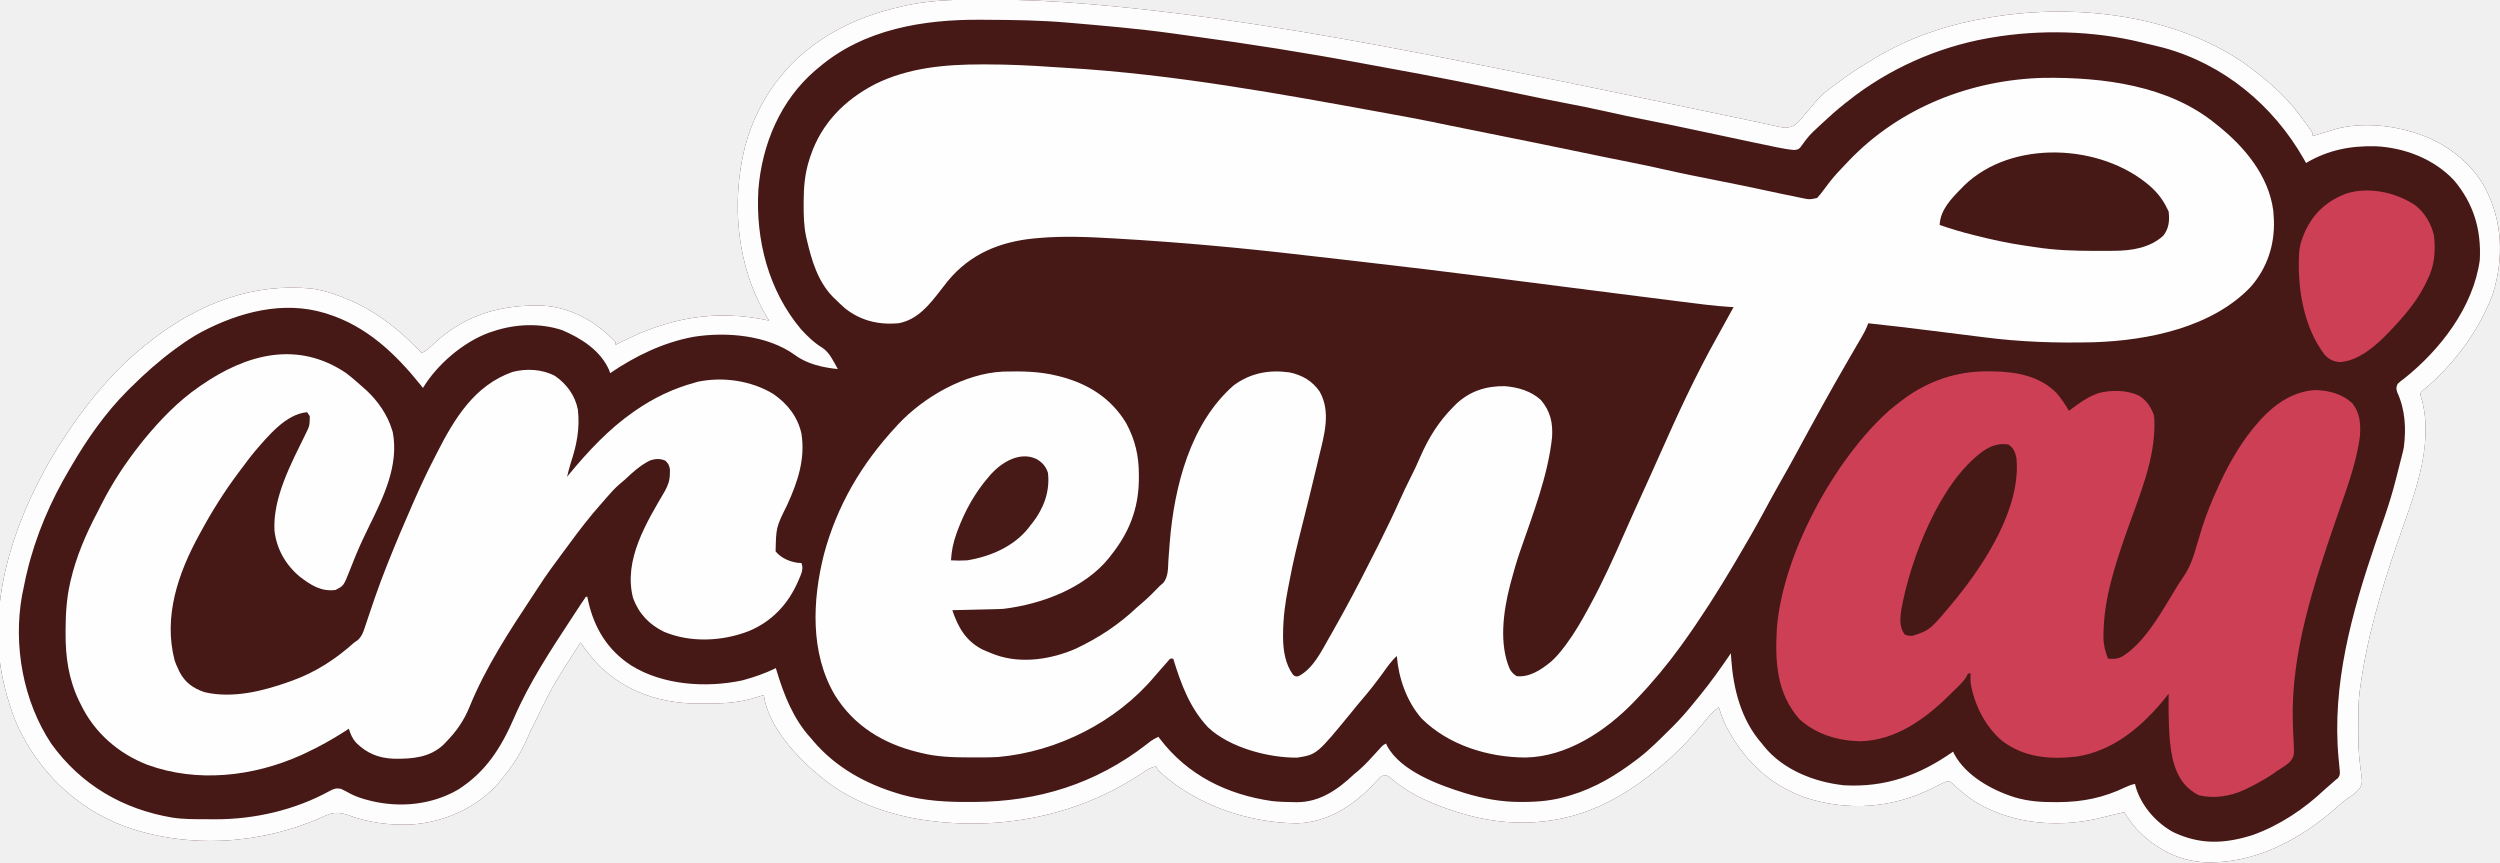
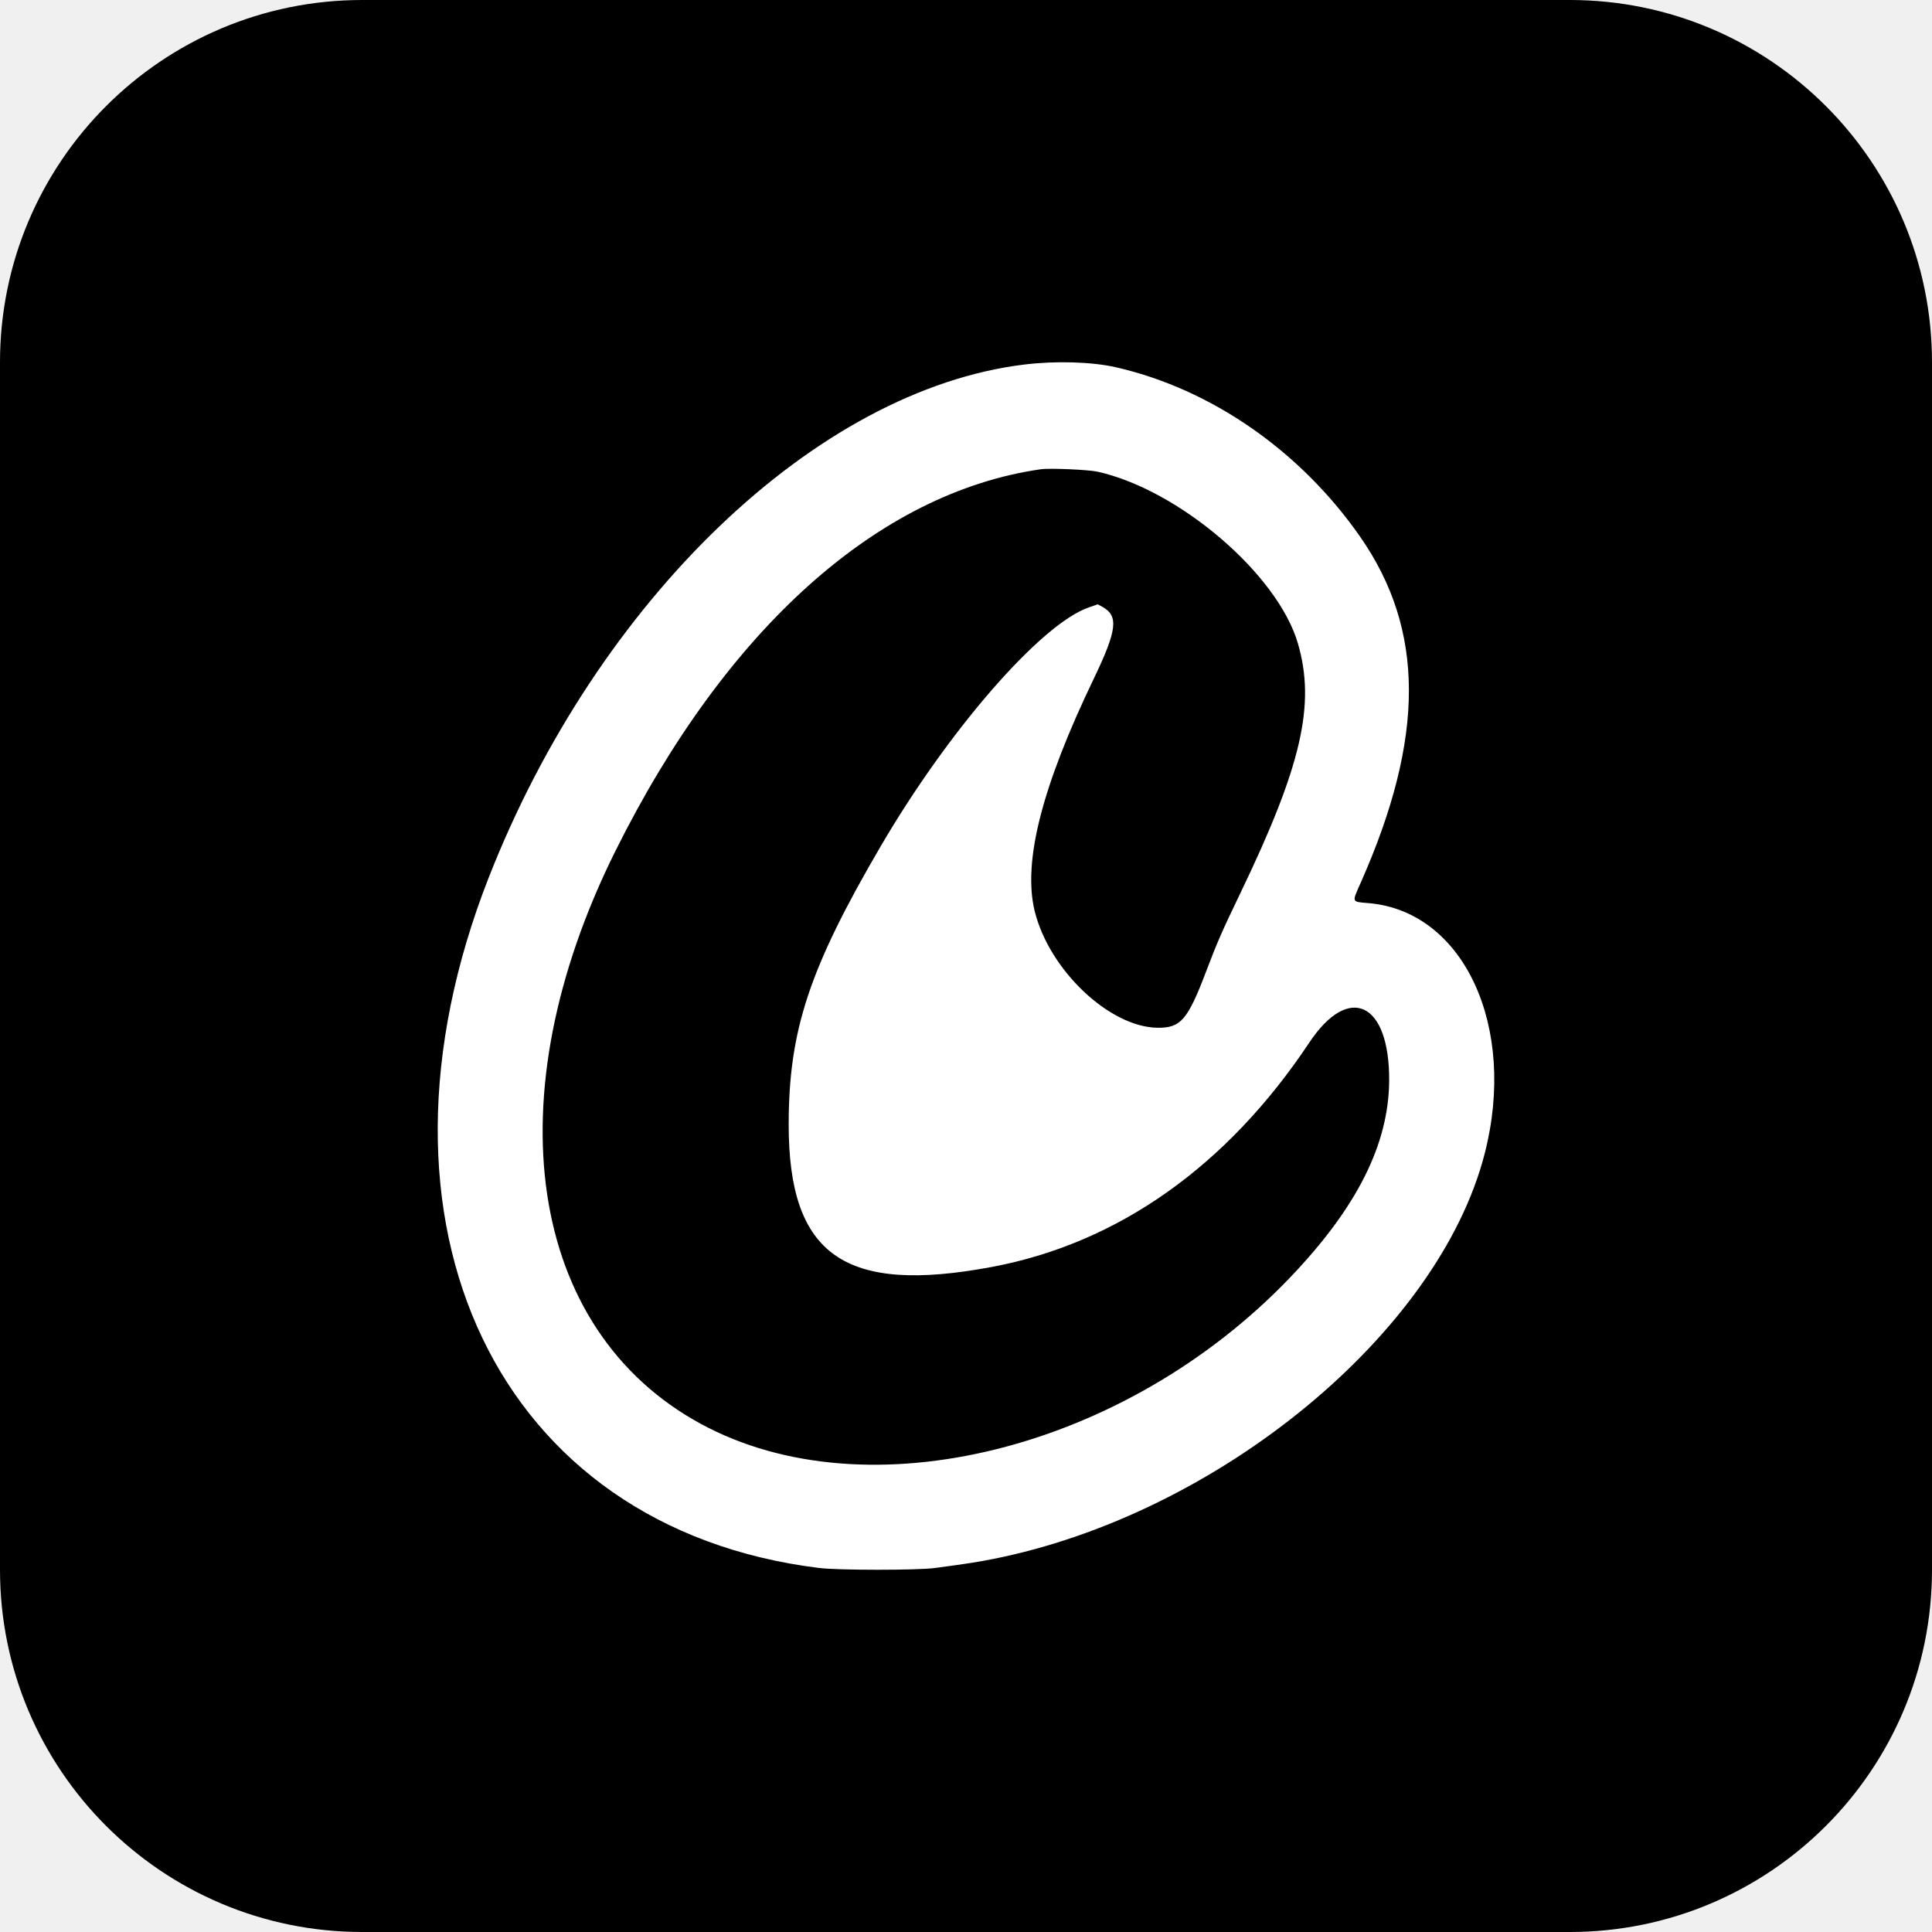
- <svg xmlns="http://www.w3.org/2000/svg" version="1.1" width="1856" height="640">
-   <path d="M0 0 C1.292 0.002 2.584 0.004 3.915 0.006 C28.445 0.063 52.757 1.171 77.188 3.312 C78.148 3.395 79.108 3.478 80.097 3.562 C162.757 10.677 244.775 24.607 326.188 40.312 C327.425 40.551 327.425 40.551 328.687 40.794 C392.756 53.141 456.643 66.348 520.502 79.734 C522.81 80.217 525.119 80.701 527.427 81.184 C528.177 81.341 528.927 81.498 529.7 81.66 C531.193 81.973 532.687 82.286 534.181 82.599 C537.736 83.343 541.291 84.089 544.845 84.837 C546.185 85.119 547.526 85.401 548.866 85.683 C549.844 85.889 549.844 85.889 550.842 86.099 C555.223 87.019 559.608 87.923 563.995 88.822 C568.877 89.823 573.744 90.877 578.608 91.963 C580.956 92.466 583.303 92.968 585.651 93.469 C587.246 93.842 587.246 93.842 588.874 94.223 C595.269 95.576 595.269 95.576 601.28 93.539 C604.588 90.899 606.916 88.167 609.438 84.812 C610.374 83.711 611.321 82.619 612.277 81.534 C614.132 79.423 615.951 77.289 617.748 75.127 C620.788 71.619 624.022 68.747 627.75 66 C628.294 65.593 628.839 65.186 629.4 64.766 C630.984 63.599 632.586 62.456 634.188 61.312 C635.332 60.464 636.475 59.614 637.617 58.762 C645.812 52.709 654.345 47.361 663.188 42.312 C664.322 41.656 665.456 41 666.625 40.324 C691.149 26.488 718.459 17.787 746.188 13.312 C747.073 13.163 747.959 13.013 748.872 12.859 C810.485 2.86 882.915 11.157 935.172 47.137 C950.377 58.107 964.944 70.192 976.188 85.312 C976.63 85.907 977.073 86.501 977.529 87.114 C978.947 89.027 980.352 90.948 981.75 92.875 C982.193 93.483 982.635 94.092 983.091 94.719 C986.188 99.072 986.188 99.072 986.188 101.312 C986.762 101.136 987.336 100.959 987.928 100.778 C990.555 99.973 993.184 99.174 995.812 98.375 C996.716 98.097 997.62 97.819 998.551 97.533 C999.875 97.132 999.875 97.132 1001.227 96.723 C1002.033 96.477 1002.84 96.23 1003.67 95.977 C1021.379 91.303 1042.773 92.987 1060.188 98.312 C1060.891 98.527 1061.595 98.741 1062.321 98.962 C1084.123 105.86 1103.547 120.155 1114.512 140.461 C1127.035 165.154 1128.039 191.384 1120.125 217.625 C1110.371 245.231 1090.372 271.792 1067.734 290.32 C1065.877 292.24 1065.877 292.24 1066.453 294.922 C1066.778 295.958 1067.103 296.995 1067.438 298.062 C1076.143 333.178 1060.451 370.1 1049.188 402.812 C1036.877 438.57 1026.132 474.704 1021.188 512.312 C1021.084 513.072 1020.98 513.831 1020.873 514.613 C1019.963 522.22 1020.001 529.861 1020.001 537.511 C1020 539.144 1019.995 540.777 1019.986 542.41 C1019.933 551.713 1020.209 560.692 1021.517 569.922 C1023.12 581.415 1023.12 581.415 1021.233 585.253 C1018.661 588.63 1015.579 590.878 1011.972 593.117 C1009.178 594.989 1006.757 597.254 1004.25 599.49 C976.819 623.729 942.874 641.967 905.517 640.465 C885.66 639.166 869.029 630.05 855.422 615.887 C851.988 611.93 849.017 607.716 846.188 603.312 C841.319 604.356 836.505 605.493 831.696 606.783 C800.09 615.114 765.61 612.992 736.934 596.434 C732.713 593.71 728.732 590.817 724.922 587.547 C724.381 587.083 723.84 586.618 723.282 586.14 C721.766 584.818 720.273 583.47 718.781 582.121 C716.44 580.049 716.44 580.049 714.24 580.595 C710.92 581.755 707.863 583.443 704.75 585.062 C674.886 600.163 641.998 602.881 610 592.625 C582.657 583.253 562.825 563.816 550.049 538.145 C548.095 533.989 546.57 529.687 545.188 525.312 C541.62 527.999 538.869 530.735 536.125 534.25 C524.607 548.595 511.676 561.974 497.188 573.312 C496.146 574.146 495.104 574.979 494.062 575.812 C486.78 581.589 479.259 586.674 471.188 591.312 C470.602 591.65 470.017 591.988 469.415 592.336 C435.262 611.868 396.93 615.782 359.062 605.562 C338.217 599.679 318.553 592.257 301.824 578.184 C299.183 575.927 299.183 575.927 295.188 576.312 C293.497 577.517 293.497 577.517 292.008 579.242 C291.416 579.868 290.824 580.494 290.214 581.139 C289.587 581.815 288.959 582.491 288.312 583.188 C273.081 598.974 254.557 610.832 232.062 611.562 C195.568 611.153 157.141 597.972 130.188 573.312 C128.25 570.938 128.25 570.938 127.188 569.312 C122.756 570.226 119.559 572.614 115.875 575.125 C65.516 608.35 3.21 618.781 -55.828 607.181 C-78.745 602.256 -101.58 593.337 -119.812 578.312 C-120.349 577.884 -120.885 577.455 -121.438 577.014 C-139.146 562.831 -160.481 539.772 -163.812 516.312 C-164.684 516.578 -165.555 516.844 -166.453 517.117 C-167.644 517.47 -168.835 517.824 -170.062 518.188 C-171.223 518.536 -172.383 518.884 -173.578 519.242 C-183.913 521.99 -194.095 522.659 -204.738 522.628 C-206.98 522.625 -209.221 522.649 -211.463 522.674 C-239.334 522.796 -265.845 514.331 -286 494.5 C-291.258 489.207 -295.659 483.518 -299.812 477.312 C-320.911 509.993 -320.911 509.993 -337.812 544.938 C-343.021 557.727 -349.847 568.77 -358.812 579.312 C-359.576 580.323 -360.339 581.334 -361.125 582.375 C-377.62 600.404 -401.604 610.923 -425.83 612.439 C-441.965 613.049 -457.369 611.053 -472.516 605.398 C-480.219 602.861 -484.235 603.431 -491.312 606.812 C-537.36 627.415 -591.346 630.78 -638.938 613.562 C-674.488 599.988 -702.203 573.15 -718 538.688 C-722.31 528.865 -725.355 518.742 -727.812 508.312 C-727.992 507.559 -728.171 506.806 -728.356 506.03 C-741.933 445.438 -718.174 380.583 -686.255 329.837 C-668.121 301.602 -645.815 273.582 -618.812 253.312 C-618.199 252.839 -617.586 252.366 -616.954 251.878 C-582.624 225.462 -542.59 210.112 -498.897 214.613 C-493.729 215.396 -488.77 216.666 -483.812 218.312 C-482.863 218.626 -482.863 218.626 -481.894 218.946 C-467.154 223.999 -452.995 231.626 -440.812 241.312 C-439.924 241.998 -439.036 242.684 -438.121 243.391 C-430.804 249.178 -424.294 255.627 -417.812 262.312 C-413.947 260.719 -411.474 258.208 -408.5 255.312 C-386.013 234.138 -359.027 226.419 -328.713 227.176 C-307.283 228.183 -288.279 238.936 -273.812 254.312 C-273.812 254.972 -273.812 255.632 -273.812 256.312 C-272.82 255.805 -271.827 255.297 -270.805 254.773 C-234.49 236.307 -200.14 229.596 -159.812 238.312 C-160.297 237.546 -160.782 236.779 -161.281 235.988 C-183.728 198.822 -188.127 151.665 -177.9 109.922 C-172.73 89.974 -163.206 70.99 -149.812 55.312 C-148.999 54.348 -148.186 53.384 -147.348 52.391 C-141.711 45.944 -135.643 40.466 -128.812 35.312 C-127.403 34.237 -127.403 34.237 -125.965 33.141 C-105.714 18.403 -82.872 9.66 -58.5 4.438 C-57.608 4.246 -56.715 4.055 -55.796 3.858 C-37.31 0.206 -18.783 -0.055 0 0 Z " fill="#461816" transform="translate(730.8125,-0.3125)" />
-   <path d="M0 0 C1.343 -0 1.343 -0 2.713 -0 C19.232 0.016 35.638 0.73 52.11 1.923 C55.509 2.162 58.907 2.367 62.309 2.555 C142.044 7.203 221.423 21.871 299.875 36.188 C300.647 36.328 301.419 36.469 302.214 36.614 C307.207 37.526 312.198 38.447 317.188 39.375 C318.341 39.589 319.494 39.802 320.683 40.022 C329.244 41.633 337.768 43.407 346.293 45.194 C356.903 47.413 367.532 49.527 378.163 51.637 C400.685 56.11 423.177 60.711 445.655 65.402 C457.259 67.822 468.869 70.206 480.5 72.5 C489.176 74.212 497.813 76.043 506.438 78 C519.669 81.002 532.968 83.637 546.276 86.275 C557.996 88.598 569.7 90.961 581.375 93.5 C589.511 95.26 597.648 97.004 605.812 98.625 C606.666 98.801 607.519 98.978 608.398 99.159 C614.215 100.405 614.215 100.405 619.875 99.188 C621.774 97.114 623.371 95.142 625 92.875 C625.971 91.584 626.947 90.297 627.926 89.012 C628.418 88.365 628.91 87.718 629.417 87.052 C633.25 82.151 637.57 77.673 641.875 73.188 C642.415 72.62 642.956 72.052 643.512 71.468 C681.249 32.018 734.054 11.324 788.25 9.984 C831.929 9.466 880.899 15.473 915.875 44.188 C916.379 44.589 916.883 44.991 917.402 45.404 C937.199 61.189 955.113 82.549 958.562 108.562 C958.689 110.103 958.792 111.645 958.875 113.188 C958.928 114.068 958.981 114.948 959.035 115.855 C959.604 134.185 954.029 151.024 941.98 164.961 C913.348 195.24 865.593 204.978 825.474 206.265 C797.963 206.945 770.999 206.12 743.722 202.555 C738.159 201.837 732.591 201.156 727.023 200.469 C719.756 199.569 712.49 198.666 705.226 197.738 C689.459 195.726 673.678 193.894 657.875 192.188 C657.574 192.958 657.273 193.729 656.963 194.524 C655.792 197.39 654.379 199.95 652.82 202.625 C651.908 204.198 651.908 204.198 650.977 205.802 C650.324 206.919 649.672 208.036 649 209.188 C648.317 210.365 647.634 211.542 646.951 212.719 C645.573 215.097 644.193 217.473 642.813 219.849 C629.659 242.508 617.03 265.45 604.598 288.511 C600.414 296.247 596.099 303.904 591.747 311.547 C587.881 318.356 584.139 325.225 580.438 332.125 C573.878 344.322 566.937 356.276 559.875 368.188 C559.104 369.494 559.104 369.494 558.317 370.827 C546.306 391.159 533.682 411.023 519.875 430.188 C519.244 431.064 519.244 431.064 518.6 431.958 C508.585 445.769 497.685 458.881 485.875 471.188 C485.022 472.082 484.168 472.977 483.289 473.898 C462.585 495.125 434.047 514.022 403.445 514.568 C375.821 514.51 346.189 505.422 326.301 485.625 C315.195 472.955 309.236 455.858 307.875 439.188 C303.681 442.99 300.6 447.555 297.312 452.125 C292.247 459.086 287.017 465.789 281.375 472.289 C279.037 475 276.794 477.764 274.562 480.562 C248.567 512.304 248.567 512.304 233.965 514.656 C212.52 514.869 183.801 507.225 167.836 492.27 C154.081 477.665 147.682 460.039 141.875 441.188 C139.609 440.952 139.609 440.952 137.738 443.312 C136.897 444.261 136.055 445.21 135.188 446.188 C134.735 446.693 134.282 447.198 133.815 447.719 C131.897 449.868 130.003 452.035 128.152 454.242 C99.689 488.166 55.801 510.303 11.875 514.188 C5.63 514.54 -0.622 514.529 -6.875 514.5 C-7.713 514.498 -8.552 514.496 -9.415 514.493 C-21.539 514.443 -33.313 514.172 -45.125 511.188 C-46.308 510.905 -46.308 510.905 -47.515 510.618 C-73.33 504.302 -95.169 491.141 -109.338 468.192 C-127.812 436.933 -126.003 397.771 -117.438 363.75 C-107.774 327.594 -89.47 296.51 -64.125 269.188 C-63.261 268.225 -63.261 268.225 -62.379 267.242 C-43.138 246.759 -12.867 229.366 15.589 228.063 C29.308 227.71 42.524 227.85 55.875 231.188 C56.541 231.354 57.208 231.52 57.895 231.691 C78.538 237.02 95.625 247.639 106.875 266.188 C113.745 278.848 116.451 290.897 116.375 305.25 C116.369 306.519 116.364 307.788 116.358 309.096 C115.96 330.227 109.021 347.663 95.875 364.188 C95.357 364.871 94.839 365.554 94.305 366.258 C76 388.978 44.012 400.776 15.875 404.188 C12.877 404.366 9.881 404.441 6.879 404.504 C6.045 404.525 5.212 404.545 4.353 404.567 C1.715 404.632 -0.924 404.691 -3.562 404.75 C-5.361 404.793 -7.16 404.837 -8.959 404.881 C-13.348 404.987 -17.736 405.089 -22.125 405.188 C-17.851 417.789 -12.268 427.789 -0.125 434.188 C2.529 435.406 5.214 436.509 7.938 437.562 C8.586 437.814 9.234 438.065 9.902 438.323 C29.134 445.243 51.626 441.676 69.801 433.645 C86.51 425.725 101.414 415.931 114.875 403.188 C116.224 402.015 117.578 400.848 118.938 399.688 C123.463 395.739 127.756 391.558 131.875 387.188 C132.757 386.423 133.638 385.659 134.547 384.871 C138.365 380.201 137.961 373.774 138.305 368.004 C138.531 364.274 138.839 360.55 139.141 356.824 C139.199 356.081 139.258 355.337 139.318 354.572 C142.662 313.422 154.598 266.287 186.875 238.188 C199.48 228.984 213.029 226.583 228.277 228.648 C237.679 230.705 245.186 234.954 250.656 243.008 C259.171 258.237 253.874 275.502 250.062 291.312 C249.565 293.429 249.068 295.545 248.572 297.662 C244.965 312.974 241.146 328.234 237.293 343.485 C234.022 356.437 230.831 369.377 228.378 382.514 C228.028 384.373 227.666 386.229 227.294 388.083 C224.999 399.55 223.512 410.727 223.438 422.438 C223.422 423.936 223.422 423.936 223.407 425.465 C223.521 435.132 225.047 445.241 230.875 453.188 C232.738 454.508 232.738 454.508 234.875 454.188 C245.811 448.584 252.003 435.501 257.875 425.188 C258.555 424.01 259.234 422.833 259.914 421.656 C262.282 417.526 264.583 413.36 266.875 409.188 C267.371 408.286 267.868 407.385 268.379 406.457 C276.998 390.75 285.159 374.827 293.188 358.812 C293.645 357.902 294.103 356.992 294.575 356.054 C300.12 345.012 305.459 333.903 310.506 322.624 C312.86 317.369 315.314 312.188 317.938 307.062 C320.518 302.015 322.882 296.923 325.127 291.717 C331.284 277.509 338.877 265.205 349.875 254.188 C350.508 253.543 351.141 252.898 351.793 252.234 C362.053 242.503 374.297 238.638 388.145 238.875 C397.83 239.686 407.625 242.459 414.875 249.188 C421.925 257.531 423.832 266.131 423.118 276.929 C420.033 305.635 408.691 334.409 399.343 361.593 C396.802 369.008 394.626 376.483 392.625 384.062 C392.378 384.99 392.132 385.917 391.878 386.873 C386.943 406.053 383.564 430.447 391.875 449.188 C394.019 452.197 394.019 452.197 396.875 454.188 C406.615 455.111 415.088 449.352 422.277 443.465 C426.061 440.168 429.109 436.498 432.125 432.5 C432.686 431.758 433.247 431.016 433.824 430.251 C439.944 421.98 444.996 413.232 449.875 404.188 C450.396 403.232 450.918 402.277 451.455 401.292 C460.78 384.12 468.785 366.496 476.609 348.607 C480.942 338.719 485.413 328.893 489.875 319.062 C491.417 315.664 492.959 312.266 494.5 308.867 C494.868 308.056 495.236 307.245 495.614 306.409 C498.121 300.874 500.597 295.325 503.059 289.77 C516.11 260.325 529.664 230.901 545.418 202.794 C547.506 199.059 549.562 195.307 551.62 191.555 C553.7 187.764 555.788 183.976 557.875 180.188 C557.15 180.15 556.426 180.113 555.679 180.075 C543.459 179.332 531.358 177.709 519.219 176.16 C516.784 175.852 514.349 175.545 511.914 175.237 C506.082 174.501 500.251 173.76 494.42 173.018 C487.658 172.158 480.895 171.303 474.132 170.448 C450.101 167.408 426.073 164.352 402.051 161.25 C401.209 161.141 400.367 161.033 399.499 160.921 C396.231 160.499 392.964 160.077 389.696 159.655 C387.36 159.353 385.024 159.052 382.688 158.75 C381.92 158.651 381.153 158.552 380.363 158.45 C347.656 154.228 314.915 150.335 282.154 146.565 C278.445 146.138 274.736 145.708 271.028 145.278 C264.223 144.488 257.418 143.712 250.61 142.95 C246.467 142.484 242.325 142.008 238.183 141.525 C192.574 136.203 146.907 132.037 101.062 129.375 C99.995 129.312 98.927 129.248 97.826 129.183 C79.113 128.088 60.203 127.241 41.5 128.938 C40.509 129.026 39.517 129.115 38.496 129.206 C13.124 131.707 -8.904 140.704 -25.485 160.839 C-27.375 163.207 -29.233 165.599 -31.085 167.997 C-39.368 178.713 -48.07 189.624 -62.125 192.188 C-76.867 193.46 -90.099 190.334 -101.789 181.078 C-104.323 178.858 -106.739 176.566 -109.125 174.188 C-109.751 173.584 -110.378 172.981 -111.023 172.359 C-122.081 160.852 -126.61 145.349 -130.125 130.188 C-130.321 129.343 -130.517 128.499 -130.718 127.629 C-132.339 119.81 -132.511 112.092 -132.5 104.125 C-132.499 103.443 -132.499 102.76 -132.498 102.057 C-132.458 91.029 -131.623 80.705 -128.125 70.188 C-127.916 69.54 -127.707 68.892 -127.492 68.225 C-119.366 43.806 -102.151 26.447 -79.601 14.72 C-54.811 2.388 -27.277 -0.028 0 0 Z " fill="#FEFEFE" transform="translate(729.125,47.8125)" />
-   <path d="M0 0 C4.529 3.444 8.777 7.192 13 11 C13.668 11.584 14.335 12.168 15.023 12.77 C23.402 20.539 30.734 31.032 34 42 C34.191 42.597 34.382 43.194 34.578 43.809 C39.291 68.29 27.697 92.056 17.206 113.33 C13.756 120.33 10.427 127.349 7.438 134.562 C7.125 135.316 6.813 136.069 6.491 136.844 C5.155 140.099 3.859 143.365 2.586 146.645 C-1.863 157.932 -1.863 157.932 -8 161 C-18.583 162.365 -26.19 157.394 -34.359 151.188 C-44.935 142.427 -51.752 130.462 -53.25 116.703 C-54.435 92.27 -40.743 66.904 -30.353 45.638 C-27.129 39.134 -27.129 39.134 -27 32 C-27.66 31.01 -28.32 30.02 -29 29 C-44.795 30.418 -57.834 46.609 -67.65 57.898 C-70.461 61.265 -73.123 64.732 -75.722 68.264 C-77.042 70.056 -78.383 71.831 -79.727 73.605 C-90.32 87.695 -99.62 102.501 -108 118 C-108.449 118.82 -108.898 119.641 -109.361 120.486 C-124.712 148.603 -135.804 180.747 -127.375 213.188 C-126.309 216.237 -126.309 216.237 -125 219 C-124.364 220.402 -124.364 220.402 -123.715 221.832 C-119.533 229.787 -113.56 234.037 -105.125 236.875 C-84.287 241.751 -61.615 236.072 -42 229 C-41.276 228.742 -40.551 228.485 -39.805 228.219 C-22.403 221.909 -7.751 212.278 6 200 C7.232 199.162 7.232 199.162 8.489 198.307 C11.591 195.457 12.634 192.582 13.875 188.676 C14.121 187.95 14.367 187.224 14.62 186.476 C15.15 184.911 15.673 183.343 16.189 181.773 C17.577 177.562 19.023 173.372 20.465 169.18 C20.758 168.324 21.051 167.468 21.353 166.586 C24.212 158.286 27.323 150.096 30.562 141.938 C30.83 141.263 31.098 140.588 31.374 139.893 C36.978 125.813 42.903 111.874 49 98 C49.418 97.048 49.835 96.095 50.266 95.114 C54.862 84.666 59.65 74.34 64.874 64.19 C65.683 62.616 66.488 61.04 67.29 59.462 C80.275 33.941 95.071 9.19 123.469 -0.875 C133.795 -3.569 145.784 -2.964 155.219 2.219 C163.751 8.126 170.018 16.779 172 27 C173.63 41.07 171.154 53.398 166.728 66.709 C165.649 70.104 164.821 73.536 164 77 C164.599 76.256 165.199 75.512 165.816 74.746 C179.533 58.088 195.225 41.353 213 29 C213.554 28.612 214.108 28.225 214.678 27.826 C228.45 18.285 242.844 11.418 259 7 C259.663 6.807 260.325 6.613 261.008 6.414 C279.727 2.523 300.618 5.508 316.938 15.375 C327.443 22.538 335.269 32.351 338 45 C340.978 63.813 335.158 80.881 327.438 97.812 C319.191 114.39 319.191 114.39 318.812 132.375 C322.875 137.251 328.879 139.895 335.125 140.812 C336.074 140.874 337.022 140.936 338 141 C339.948 145.966 337.344 150.037 335.449 154.688 C328.068 171.559 316.13 184.33 298.992 191.492 C279.295 199.165 255.719 200.295 236 192.062 C224.927 186.649 217.222 178.575 213 167 C205.607 138.733 223.047 110.769 236.631 87.529 C239.042 83.076 240.291 79.521 240.312 74.438 C240.329 73.508 240.346 72.579 240.363 71.621 C239.934 68.523 239.202 67.202 237 65 C233.05 63.272 229.318 63.524 225.316 64.969 C218.234 68.585 212.725 73.561 207 79 C205.61 80.194 204.214 81.382 202.812 82.562 C199.619 85.357 196.82 88.308 194.082 91.547 C192.478 93.437 190.852 95.294 189.199 97.141 C180.868 106.503 173.31 116.337 165.891 126.432 C164.009 128.987 162.116 131.534 160.219 134.078 C154.342 141.977 148.54 149.89 143.195 158.162 C141.738 160.404 140.259 162.631 138.781 164.859 C121.343 191.248 103.526 218.359 91.601 247.744 C87.385 258.1 81.842 266.005 74 274 C73.435 274.589 72.871 275.178 72.289 275.785 C62.033 285.566 48.712 286.463 35.367 286.277 C24.262 285.887 15.402 282.336 7.477 274.492 C4.526 271.234 3.277 268.142 2 264 C1.031 264.629 0.061 265.258 -0.938 265.906 C-10.342 271.939 -19.874 277.281 -30 282 C-31.138 282.534 -32.276 283.067 -33.449 283.617 C-68.993 299.552 -110.518 304.291 -147.578 290.785 C-169.091 282.418 -186.955 266.904 -197 246 C-197.659 244.675 -197.659 244.675 -198.332 243.324 C-206.104 227.099 -208.406 210.774 -208.312 192.938 C-208.311 192.215 -208.309 191.492 -208.307 190.748 C-208.257 178.964 -207.603 167.523 -205 156 C-204.834 155.259 -204.667 154.517 -204.496 153.753 C-200.429 136.343 -193.364 119.86 -185.077 104.069 C-183.928 101.862 -182.811 99.641 -181.695 97.418 C-173.674 81.595 -164.006 66.912 -153 53 C-152.242 52.037 -151.484 51.074 -150.703 50.082 C-138.59 35.242 -124.861 20.837 -109 10 C-108.457 9.624 -107.915 9.248 -107.356 8.86 C-73.8 -14.261 -35.935 -24.291 0 0 Z " fill="#FEFEFE" transform="translate(257,277)" />
-   <path d="M0 0 C1.139 0.005 2.278 0.01 3.452 0.015 C20.741 0.254 38.279 3.201 50.957 15.969 C54.633 20.064 57.532 24.576 60.312 29.312 C61.014 28.781 61.715 28.25 62.438 27.703 C67.826 23.691 73.058 19.844 79.312 17.312 C80.188 16.957 81.063 16.601 81.965 16.234 C91.297 13.665 103.713 13.774 112.438 18.121 C117.997 21.653 121.003 26.267 123.312 32.312 C123.821 35.194 123.839 37.956 123.75 40.875 C123.727 42.057 123.727 42.057 123.703 43.263 C122.866 69.116 111.494 95.127 103.071 119.252 C94.528 143.774 86.244 168.733 85.938 194.938 C85.923 195.743 85.909 196.548 85.895 197.378 C85.942 203.144 87.212 207.957 89.312 213.312 C95.48 213.738 98.324 213.303 103.312 209.312 C104.112 208.703 104.911 208.093 105.734 207.465 C120.777 194.906 131.459 174.357 141.636 157.944 C142.749 156.198 143.903 154.478 145.1 152.789 C150.116 145.545 152.563 138.268 154.969 129.896 C156.096 125.995 157.288 122.114 158.484 118.234 C158.722 117.465 158.959 116.695 159.203 115.902 C162.486 105.389 166.7 95.306 171.312 85.312 C171.718 84.431 172.124 83.549 172.542 82.641 C180.165 66.295 189.22 50.784 201.312 37.312 C202.068 36.463 202.823 35.614 203.602 34.738 C214.286 23.376 227.865 14.471 243.875 13.875 C253.776 14.322 262.739 16.72 270.312 23.312 C276.508 30.779 276.991 38.989 276.312 48.312 C273.578 69.096 265.724 89.22 258.938 108.938 C242.51 156.698 224.907 208.948 226.52 260.051 C226.541 260.882 226.562 261.713 226.584 262.569 C226.691 266.668 226.855 270.748 227.126 274.84 C227.623 285.618 227.623 285.618 224.061 290.224 C221.258 292.553 218.445 294.458 215.312 296.312 C214.127 297.16 212.946 298.014 211.773 298.879 C205.509 302.931 199.176 306.537 192.438 309.75 C191.748 310.08 191.059 310.41 190.349 310.75 C179.971 315.525 167.93 317.448 156.68 314.66 C154.641 313.729 153.058 312.714 151.312 311.312 C150.714 310.861 150.116 310.41 149.5 309.945 C138.359 300.293 135.946 284.367 134.914 270.41 C134.273 260.052 134.182 249.687 134.312 239.312 C133.814 239.956 133.315 240.599 132.801 241.262 C115.748 262.723 93.857 281.798 65.83 286.031 C45.975 288.25 27.327 286.75 10.879 274.5 C-1.749 263.938 -10.071 247.496 -12.688 231.312 C-12.867 228.91 -12.852 226.722 -12.688 224.312 C-13.348 224.312 -14.008 224.312 -14.688 224.312 C-14.933 224.881 -15.178 225.45 -15.43 226.037 C-18.003 230.694 -22.253 234.215 -26 237.938 C-26.908 238.84 -27.815 239.742 -28.751 240.671 C-46.633 258.232 -68.432 273.927 -94.375 274.625 C-111.057 274.335 -127.154 269.631 -139.688 258.312 C-156.77 239.102 -157.967 215.451 -156.554 191.006 C-152.367 136.123 -113.893 65.342 -73.043 28.957 C-70.306 26.671 -67.524 24.473 -64.688 22.312 C-63.502 21.404 -63.502 21.404 -62.293 20.477 C-43.755 6.889 -23.004 -0.118 0 0 Z " fill="#CC3F54" transform="translate(1475.688,275.6875)" />
-   <path d="M0 0 C1.292 0.002 2.584 0.004 3.915 0.006 C28.445 0.063 52.757 1.171 77.188 3.312 C78.148 3.395 79.108 3.478 80.097 3.562 C162.757 10.677 244.775 24.607 326.188 40.312 C327.425 40.551 327.425 40.551 328.687 40.794 C392.756 53.141 456.643 66.348 520.502 79.734 C522.81 80.217 525.119 80.701 527.427 81.184 C528.177 81.341 528.927 81.498 529.7 81.66 C531.193 81.973 532.687 82.286 534.181 82.599 C537.736 83.343 541.291 84.089 544.845 84.837 C546.185 85.119 547.526 85.401 548.866 85.683 C549.844 85.889 549.844 85.889 550.842 86.099 C555.223 87.019 559.608 87.923 563.995 88.822 C568.877 89.823 573.744 90.877 578.608 91.963 C580.956 92.466 583.303 92.968 585.651 93.469 C587.246 93.842 587.246 93.842 588.874 94.223 C595.269 95.576 595.269 95.576 601.28 93.539 C604.588 90.899 606.916 88.167 609.438 84.812 C610.374 83.711 611.321 82.619 612.277 81.534 C614.132 79.423 615.951 77.289 617.748 75.127 C620.788 71.619 624.022 68.747 627.75 66 C628.294 65.593 628.839 65.186 629.4 64.766 C630.984 63.599 632.586 62.456 634.188 61.312 C635.332 60.464 636.475 59.614 637.617 58.762 C645.812 52.709 654.345 47.361 663.188 42.312 C664.322 41.656 665.456 41 666.625 40.324 C691.149 26.488 718.459 17.787 746.188 13.312 C747.073 13.163 747.959 13.013 748.872 12.859 C810.485 2.86 882.915 11.157 935.172 47.137 C950.377 58.107 964.944 70.192 976.188 85.312 C976.63 85.907 977.073 86.501 977.529 87.114 C978.947 89.027 980.352 90.948 981.75 92.875 C982.193 93.483 982.635 94.092 983.091 94.719 C986.188 99.072 986.188 99.072 986.188 101.312 C986.762 101.136 987.336 100.959 987.928 100.778 C990.555 99.973 993.184 99.174 995.812 98.375 C996.716 98.097 997.62 97.819 998.551 97.533 C999.875 97.132 999.875 97.132 1001.227 96.723 C1002.033 96.477 1002.84 96.23 1003.67 95.977 C1021.379 91.303 1042.773 92.987 1060.188 98.312 C1060.891 98.527 1061.595 98.741 1062.321 98.962 C1084.123 105.86 1103.547 120.155 1114.512 140.461 C1127.035 165.154 1128.039 191.384 1120.125 217.625 C1110.371 245.231 1090.372 271.792 1067.734 290.32 C1065.877 292.24 1065.877 292.24 1066.453 294.922 C1066.778 295.958 1067.103 296.995 1067.438 298.062 C1076.143 333.178 1060.451 370.1 1049.188 402.812 C1036.877 438.57 1026.132 474.704 1021.188 512.312 C1021.084 513.072 1020.98 513.831 1020.873 514.613 C1019.963 522.22 1020.001 529.861 1020.001 537.511 C1020 539.144 1019.995 540.777 1019.986 542.41 C1019.933 551.713 1020.209 560.692 1021.517 569.922 C1023.12 581.415 1023.12 581.415 1021.233 585.253 C1018.661 588.63 1015.579 590.878 1011.972 593.117 C1009.178 594.989 1006.757 597.254 1004.25 599.49 C976.819 623.729 942.874 641.967 905.517 640.465 C885.66 639.166 869.029 630.05 855.422 615.887 C851.988 611.93 849.017 607.716 846.188 603.312 C841.319 604.356 836.505 605.493 831.696 606.783 C800.09 615.114 765.61 612.992 736.934 596.434 C732.713 593.71 728.732 590.817 724.922 587.547 C724.381 587.083 723.84 586.618 723.282 586.14 C721.766 584.818 720.273 583.47 718.781 582.121 C716.44 580.049 716.44 580.049 714.24 580.595 C710.92 581.755 707.863 583.443 704.75 585.062 C674.886 600.163 641.998 602.881 610 592.625 C582.657 583.253 562.825 563.816 550.049 538.145 C548.095 533.989 546.57 529.687 545.188 525.312 C541.62 527.999 538.869 530.735 536.125 534.25 C524.607 548.595 511.676 561.974 497.188 573.312 C496.146 574.146 495.104 574.979 494.062 575.812 C486.78 581.589 479.259 586.674 471.188 591.312 C470.602 591.65 470.017 591.988 469.415 592.336 C435.262 611.868 396.93 615.782 359.062 605.562 C338.217 599.679 318.553 592.257 301.824 578.184 C299.183 575.927 299.183 575.927 295.188 576.312 C293.497 577.517 293.497 577.517 292.008 579.242 C291.416 579.868 290.824 580.494 290.214 581.139 C289.587 581.815 288.959 582.491 288.312 583.188 C273.081 598.974 254.557 610.832 232.062 611.562 C195.568 611.153 157.141 597.972 130.188 573.312 C128.25 570.938 128.25 570.938 127.188 569.312 C122.756 570.226 119.559 572.614 115.875 575.125 C65.516 608.35 3.21 618.781 -55.828 607.181 C-78.745 602.256 -101.58 593.337 -119.812 578.312 C-120.349 577.884 -120.885 577.455 -121.438 577.014 C-139.146 562.831 -160.481 539.772 -163.812 516.312 C-164.684 516.578 -165.555 516.844 -166.453 517.117 C-167.644 517.47 -168.835 517.824 -170.062 518.188 C-171.223 518.536 -172.383 518.884 -173.578 519.242 C-183.913 521.99 -194.095 522.659 -204.738 522.628 C-206.98 522.625 -209.221 522.649 -211.463 522.674 C-239.334 522.796 -265.845 514.331 -286 494.5 C-291.258 489.207 -295.659 483.518 -299.812 477.312 C-320.911 509.993 -320.911 509.993 -337.812 544.938 C-343.021 557.727 -349.847 568.77 -358.812 579.312 C-359.576 580.323 -360.339 581.334 -361.125 582.375 C-377.62 600.404 -401.604 610.923 -425.83 612.439 C-441.965 613.049 -457.369 611.053 -472.516 605.398 C-480.219 602.861 -484.235 603.431 -491.312 606.812 C-537.36 627.415 -591.346 630.78 -638.938 613.562 C-674.488 599.988 -702.203 573.15 -718 538.688 C-722.31 528.865 -725.355 518.742 -727.812 508.312 C-727.992 507.559 -728.171 506.806 -728.356 506.03 C-741.933 445.438 -718.174 380.583 -686.255 329.837 C-668.121 301.602 -645.815 273.582 -618.812 253.312 C-618.199 252.839 -617.586 252.366 -616.954 251.878 C-582.624 225.462 -542.59 210.112 -498.897 214.613 C-493.729 215.396 -488.77 216.666 -483.812 218.312 C-482.863 218.626 -482.863 218.626 -481.894 218.946 C-467.154 223.999 -452.995 231.626 -440.812 241.312 C-439.924 241.998 -439.036 242.684 -438.121 243.391 C-430.804 249.178 -424.294 255.627 -417.812 262.312 C-413.947 260.719 -411.474 258.208 -408.5 255.312 C-386.013 234.138 -359.027 226.419 -328.713 227.176 C-307.283 228.183 -288.279 238.936 -273.812 254.312 C-273.812 254.972 -273.812 255.632 -273.812 256.312 C-272.82 255.805 -271.827 255.297 -270.805 254.773 C-234.49 236.307 -200.14 229.596 -159.812 238.312 C-160.297 237.546 -160.782 236.779 -161.281 235.988 C-183.728 198.822 -188.127 151.665 -177.9 109.922 C-172.73 89.974 -163.206 70.99 -149.812 55.312 C-148.999 54.348 -148.186 53.384 -147.348 52.391 C-141.711 45.944 -135.643 40.466 -128.812 35.312 C-127.403 34.237 -127.403 34.237 -125.965 33.141 C-105.714 18.403 -82.872 9.66 -58.5 4.438 C-57.608 4.246 -56.715 4.055 -55.796 3.858 C-37.31 0.206 -18.783 -0.055 0 0 Z M-122.812 50.312 C-123.68 51.029 -124.548 51.746 -125.441 52.484 C-151.493 74.826 -165.146 107.549 -167.812 141.312 C-169.917 178.459 -160.318 215.919 -136.207 244.672 C-131.427 249.943 -126.294 254.871 -120.188 258.562 C-114.835 262.127 -111.907 268.823 -108.812 274.312 C-120.021 273.14 -131.505 270.654 -140.68 263.852 C-161.234 249.019 -191.766 246.495 -216.022 250.391 C-238.464 254.567 -259.01 264.552 -277.812 277.312 C-278.077 276.578 -278.341 275.843 -278.613 275.086 C-284.929 260.479 -299.551 251.26 -313.598 245.355 C-330.194 239.971 -348.397 240.804 -364.812 246.312 C-365.842 246.652 -366.872 246.991 -367.934 247.34 C-387.145 254.509 -406.25 270.861 -416.812 288.312 C-417.648 287.263 -417.648 287.263 -418.5 286.191 C-437.231 262.873 -458.582 242.504 -487.812 233.312 C-488.741 233.021 -488.741 233.021 -489.688 232.723 C-520.769 223.304 -553.457 232.099 -581.348 246.836 C-587.102 249.976 -592.516 253.441 -597.812 257.312 C-598.781 258.009 -599.749 258.705 -600.746 259.422 C-612.547 268.077 -623.192 277.51 -633.562 287.812 C-634.438 288.678 -635.313 289.544 -636.215 290.437 C-652.662 306.963 -666.111 326.215 -677.812 346.312 C-678.381 347.271 -678.381 347.271 -678.962 348.249 C-693.324 372.455 -704.331 397.927 -710.812 425.312 C-711.11 426.571 -711.408 427.829 -711.715 429.125 C-712.475 432.512 -713.161 435.903 -713.812 439.312 C-714.122 440.792 -714.122 440.792 -714.438 442.301 C-721.117 479.547 -713.627 521.056 -692.633 552.586 C-670.645 583.024 -639.685 601.09 -602.812 607.312 C-594.584 608.552 -586.286 608.499 -577.983 608.498 C-575.713 608.5 -573.442 608.518 -571.172 608.537 C-541.929 608.65 -511.784 601.677 -486.062 587.524 C-482.86 585.847 -481.23 585.228 -477.633 585.957 C-475.183 587.134 -472.801 588.348 -470.438 589.688 C-465.963 591.979 -461.54 593.36 -456.688 594.562 C-456.031 594.725 -455.374 594.888 -454.698 595.056 C-433.267 600.092 -409.982 597.699 -390.805 586.566 C-369.871 573.262 -358.629 555.08 -349.023 532.9 C-337.71 506.846 -322.071 483.191 -306.562 459.5 C-306.039 458.698 -305.515 457.896 -304.975 457.07 C-303.482 454.788 -301.984 452.508 -300.484 450.23 C-300.028 449.532 -299.571 448.833 -299.1 448.113 C-298.031 446.495 -296.926 444.901 -295.812 443.312 C-295.483 443.312 -295.152 443.312 -294.812 443.312 C-294.605 444.305 -294.397 445.298 -294.184 446.32 C-289.705 466.542 -279.813 482.901 -262.149 494.395 C-238.532 509.032 -206.581 511.147 -179.762 505.441 C-171.319 503.174 -162.643 500.228 -154.812 496.312 C-154.658 496.839 -154.504 497.365 -154.344 497.907 C-148.915 516.053 -141.815 534.185 -128.812 548.312 C-127.805 549.511 -127.805 549.511 -126.777 550.734 C-110.113 570.211 -87.819 582.424 -63.438 589.625 C-62.674 589.855 -61.91 590.086 -61.123 590.323 C-44.34 594.983 -27.317 595.83 -10 595.688 C-8.991 595.683 -7.981 595.678 -6.941 595.673 C39.986 595.42 82.651 582.107 119.962 553.247 C120.588 552.763 121.214 552.28 121.859 551.781 C122.407 551.353 122.954 550.924 123.519 550.482 C125.33 549.212 127.189 548.256 129.188 547.312 C129.588 547.846 129.989 548.38 130.402 548.93 C150.92 575.821 180.157 590.225 213.574 595.031 C218.772 595.591 223.962 595.748 229.188 595.812 C230.727 595.841 230.727 595.841 232.299 595.869 C249.151 595.727 262.355 586.537 274.188 575.312 C275.433 574.266 276.683 573.224 277.938 572.188 C282.82 567.968 287.098 563.14 291.44 558.378 C292.025 557.74 292.609 557.103 293.211 556.445 C293.736 555.867 294.261 555.288 294.802 554.692 C296.188 553.312 296.188 553.312 298.188 552.312 C298.458 552.907 298.729 553.501 299.008 554.113 C309.052 572.839 337.616 583.171 356.606 589.063 C370.529 593.25 383.567 595.707 398.188 595.688 C398.869 595.687 399.551 595.686 400.253 595.686 C411.63 595.644 422.267 594.633 433.188 591.312 C434.256 590.999 434.256 590.999 435.346 590.679 C453.496 585.227 469.187 575.734 484.188 564.312 C484.733 563.899 485.278 563.485 485.839 563.059 C493.955 556.788 501.172 549.527 508.438 542.312 C509.361 541.399 510.284 540.485 511.235 539.543 C517.311 533.438 522.833 527.054 528.188 520.312 C529.189 519.093 530.192 517.875 531.199 516.66 C539.426 506.602 546.846 496.028 554.188 485.312 C554.3 487.221 554.3 487.221 554.414 489.168 C556.016 512.039 561.771 534.694 577.188 552.312 C577.706 552.972 578.224 553.633 578.758 554.312 C592.96 571.877 616.221 580.963 638.188 583.312 C669.052 585.015 694.098 575.88 719.188 558.312 C719.588 559.186 719.588 559.186 719.996 560.078 C728.635 576.28 748.236 587.087 765.188 592.312 C775.192 595.264 784.845 595.876 795.188 595.812 C795.955 595.811 796.723 595.809 797.514 595.807 C815.384 595.716 830.872 592.518 847.035 584.766 C849.483 583.637 851.561 582.81 854.188 582.312 C854.538 583.571 854.889 584.829 855.25 586.125 C859.807 599.544 870.139 611.219 882.508 618.035 C902.614 627.619 920.795 626.813 941.547 620.25 C961.663 613.044 979.745 600.941 995.188 586.312 C997.279 584.469 999.386 582.644 1001.496 580.82 C1002.333 580.074 1002.333 580.074 1003.188 579.312 C1003.72 578.903 1004.253 578.494 1004.802 578.073 C1006.814 575.516 1006.355 573.836 1006.043 570.641 C1005.943 569.5 1005.843 568.359 1005.74 567.184 C1005.62 565.989 1005.499 564.794 1005.375 563.562 C1000.173 508.706 1015.279 454.872 1032.769 403.446 C1044.521 369.814 1044.521 369.814 1053.188 335.312 C1053.483 333.87 1053.483 333.87 1053.785 332.398 C1055.609 318.41 1054.823 304.401 1048.895 291.539 C1048.052 288.886 1048.024 287.837 1049.188 285.312 C1051.094 283.551 1051.094 283.551 1053.688 281.625 C1080.714 260.237 1105.422 228.32 1110.188 193.312 C1111.38 170.928 1105.656 151.507 1091.062 134.188 C1076.2 118.318 1054.468 109.965 1032.992 108.898 C1014.206 108.431 997.541 111.672 981.188 121.312 C980.582 120.236 979.976 119.16 979.352 118.051 C956.762 78.452 919.991 47.963 875.631 35.828 C870.834 34.58 866.015 33.437 861.188 32.312 C860.384 32.117 859.58 31.921 858.752 31.719 C823.1 23.049 783.346 22.038 747.188 28.312 C746.225 28.479 745.262 28.645 744.27 28.816 C707.008 35.54 670.842 51.691 641.188 75.312 C640.325 75.983 639.463 76.653 638.574 77.344 C632.79 81.937 627.342 86.845 621.938 91.875 C621.276 92.488 620.614 93.101 619.933 93.733 C612.122 100.978 612.122 100.978 605.925 109.549 C604.188 111.312 604.188 111.312 601.052 111.666 C596.73 111.271 592.597 110.56 588.355 109.66 C587.077 109.397 587.077 109.397 585.773 109.129 C582.972 108.551 580.174 107.963 577.375 107.375 C575.403 106.966 573.431 106.557 571.459 106.149 C557.292 103.208 543.144 100.176 529.001 97.121 C516.211 94.358 503.401 91.724 490.563 89.194 C481.158 87.338 471.787 85.372 462.438 83.25 C451.647 80.801 440.817 78.629 429.944 76.58 C419.058 74.52 408.219 72.251 397.376 69.979 C364.856 63.178 332.292 56.721 299.595 50.834 C293.516 49.738 287.442 48.621 281.371 47.48 C239.156 39.56 196.806 32.905 154.244 27.136 C149.344 26.472 144.447 25.789 139.551 25.098 C114.533 21.631 89.346 19.471 64.188 17.312 C62.943 17.204 62.943 17.204 61.673 17.094 C41.482 15.349 21.319 15.096 1.062 15 C-0.746 14.985 -0.746 14.985 -2.59 14.971 C-45.2 14.679 -89.379 21.878 -122.812 50.312 Z " fill="#FDFDFD" transform="translate(730.8125,-0.3125)" />
-   <path d="M0 0 C7.245 5.553 12.138 13.903 14.086 22.734 C15.324 34.529 14.55 45.071 9.086 55.734 C8.324 57.33 8.324 57.33 7.547 58.957 C1.332 71.313 -7.445 81.729 -16.914 91.734 C-17.706 92.579 -18.497 93.423 -19.312 94.293 C-28.754 104.077 -41.45 115.546 -55.664 116.547 C-60.618 116.192 -63.556 114.758 -67.012 111.211 C-83.247 90.075 -87.734 59.67 -85.914 33.734 C-85.372 29.781 -84.468 26.402 -82.914 22.734 C-82.512 21.756 -82.11 20.778 -81.695 19.77 C-75.388 5.876 -65.356 -3.05 -51.273 -8.504 C-34.512 -13.915 -14.401 -9.522 0 0 Z " fill="#CC3F54" transform="translate(1792.914,152.2656)" />
-   <path d="M0 0 C5.733 5.059 9.671 10.113 13 17 C13.33 17.66 13.66 18.32 14 19 C14.761 25.713 14.3 31.593 10 37 C0.073 46.066 -13.586 48.138 -26.516 48.203 C-27.436 48.21 -28.356 48.217 -29.304 48.224 C-32.286 48.242 -35.268 48.248 -38.25 48.25 C-39.267 48.251 -40.283 48.252 -41.33 48.253 C-56.116 48.243 -70.548 47.775 -85.177 45.449 C-88.037 44.994 -90.901 44.59 -93.77 44.191 C-105.596 42.464 -117.163 39.889 -128.75 37 C-129.424 36.833 -130.098 36.665 -130.792 36.493 C-139.324 34.358 -147.7 31.918 -156 29 C-155.515 17.84 -147.467 9.601 -140 2 C-139.261 1.237 -138.523 0.474 -137.762 -0.312 C-102.309 -34.633 -36.215 -31.364 0 0 Z " fill="#461816" transform="translate(1596,138)" />
-   <path d="M0 0 C3.845 2.563 5.031 5.56 6 10 C9.526 46.494 -16.849 87.481 -38.859 114.543 C-58.015 137.729 -58.015 137.729 -71 142 C-74.125 142.062 -74.125 142.062 -77 141 C-81.107 135.303 -80.393 128.884 -79.396 122.164 C-72.515 84.526 -50.881 27.948 -18.625 4.812 C-12.626 0.85 -7.205 -1.079 0 0 Z " fill="#461816" transform="translate(1491,330)" />
-   <path d="M0 0 C4.445 2.497 7.064 5.441 8.688 10.312 C10.307 23.821 5.653 36.492 -2.551 47.152 C-3.423 48.222 -3.423 48.222 -4.312 49.312 C-5.076 50.335 -5.076 50.335 -5.855 51.379 C-16.723 65.091 -34.385 72.62 -51.312 75.312 C-55.352 75.582 -59.275 75.533 -63.312 75.312 C-62.885 68.435 -61.711 62.352 -59.375 55.875 C-59.069 55.02 -58.764 54.166 -58.448 53.285 C-52.986 38.572 -45.569 25.206 -35.312 13.312 C-34.708 12.607 -34.103 11.902 -33.48 11.176 C-25.167 2.2 -12.128 -5.589 0 0 Z " fill="#471917" transform="translate(769.3125,340.6875)" />
+ <svg xmlns="http://www.w3.org/2000/svg" width="32" height="32" viewBox="0 0 32 32" fill="none">
+   <rect width="32" height="32" rx="6" fill="black" />
+   <path fill-rule="evenodd" clip-rule="evenodd" d="M16.965 6.038C13.525 6.457 9.901 9.93 8.094 14.537C5.841 20.284 8.245 25.311 13.562 25.97C13.878 26.01 15.195 26.01 15.486 25.971C16.032 25.898 16.181 25.874 16.437 25.824C20.182 25.084 23.835 22.072 24.593 19.1C25.129 17.002 24.245 15.096 22.672 14.959C22.381 14.934 22.39 14.955 22.537 14.622C23.605 12.213 23.602 10.433 22.529 8.891C21.54 7.47 20.062 6.444 18.487 6.084C18.087 5.992 17.487 5.974 16.965 6.038ZM18.181 7.813C19.534 8.116 21.164 9.513 21.497 10.656C21.793 11.67 21.558 12.688 20.543 14.796C20.234 15.438 20.161 15.606 19.977 16.091C19.672 16.893 19.557 17.027 19.174 17.023C18.375 17.013 17.375 16.064 17.137 15.088C16.939 14.274 17.255 13.032 18.117 11.24C18.502 10.438 18.531 10.201 18.26 10.052L18.182 10.009L18.033 10.061C17.24 10.336 15.713 12.089 14.584 14.022C13.403 16.043 13.065 17.066 13.063 18.617C13.06 20.794 13.987 21.444 16.437 20.983C18.52 20.59 20.325 19.314 21.685 17.27C22.343 16.281 23.015 16.599 23.009 17.896C23.003 18.95 22.477 19.999 21.372 21.155C18.639 24.017 14.366 25.081 11.609 23.584C8.739 22.026 8.163 18.176 10.192 14.098C12.02 10.421 14.542 8.159 17.24 7.772C17.388 7.751 18.028 7.779 18.181 7.813Z" fill="white" />
</svg>
